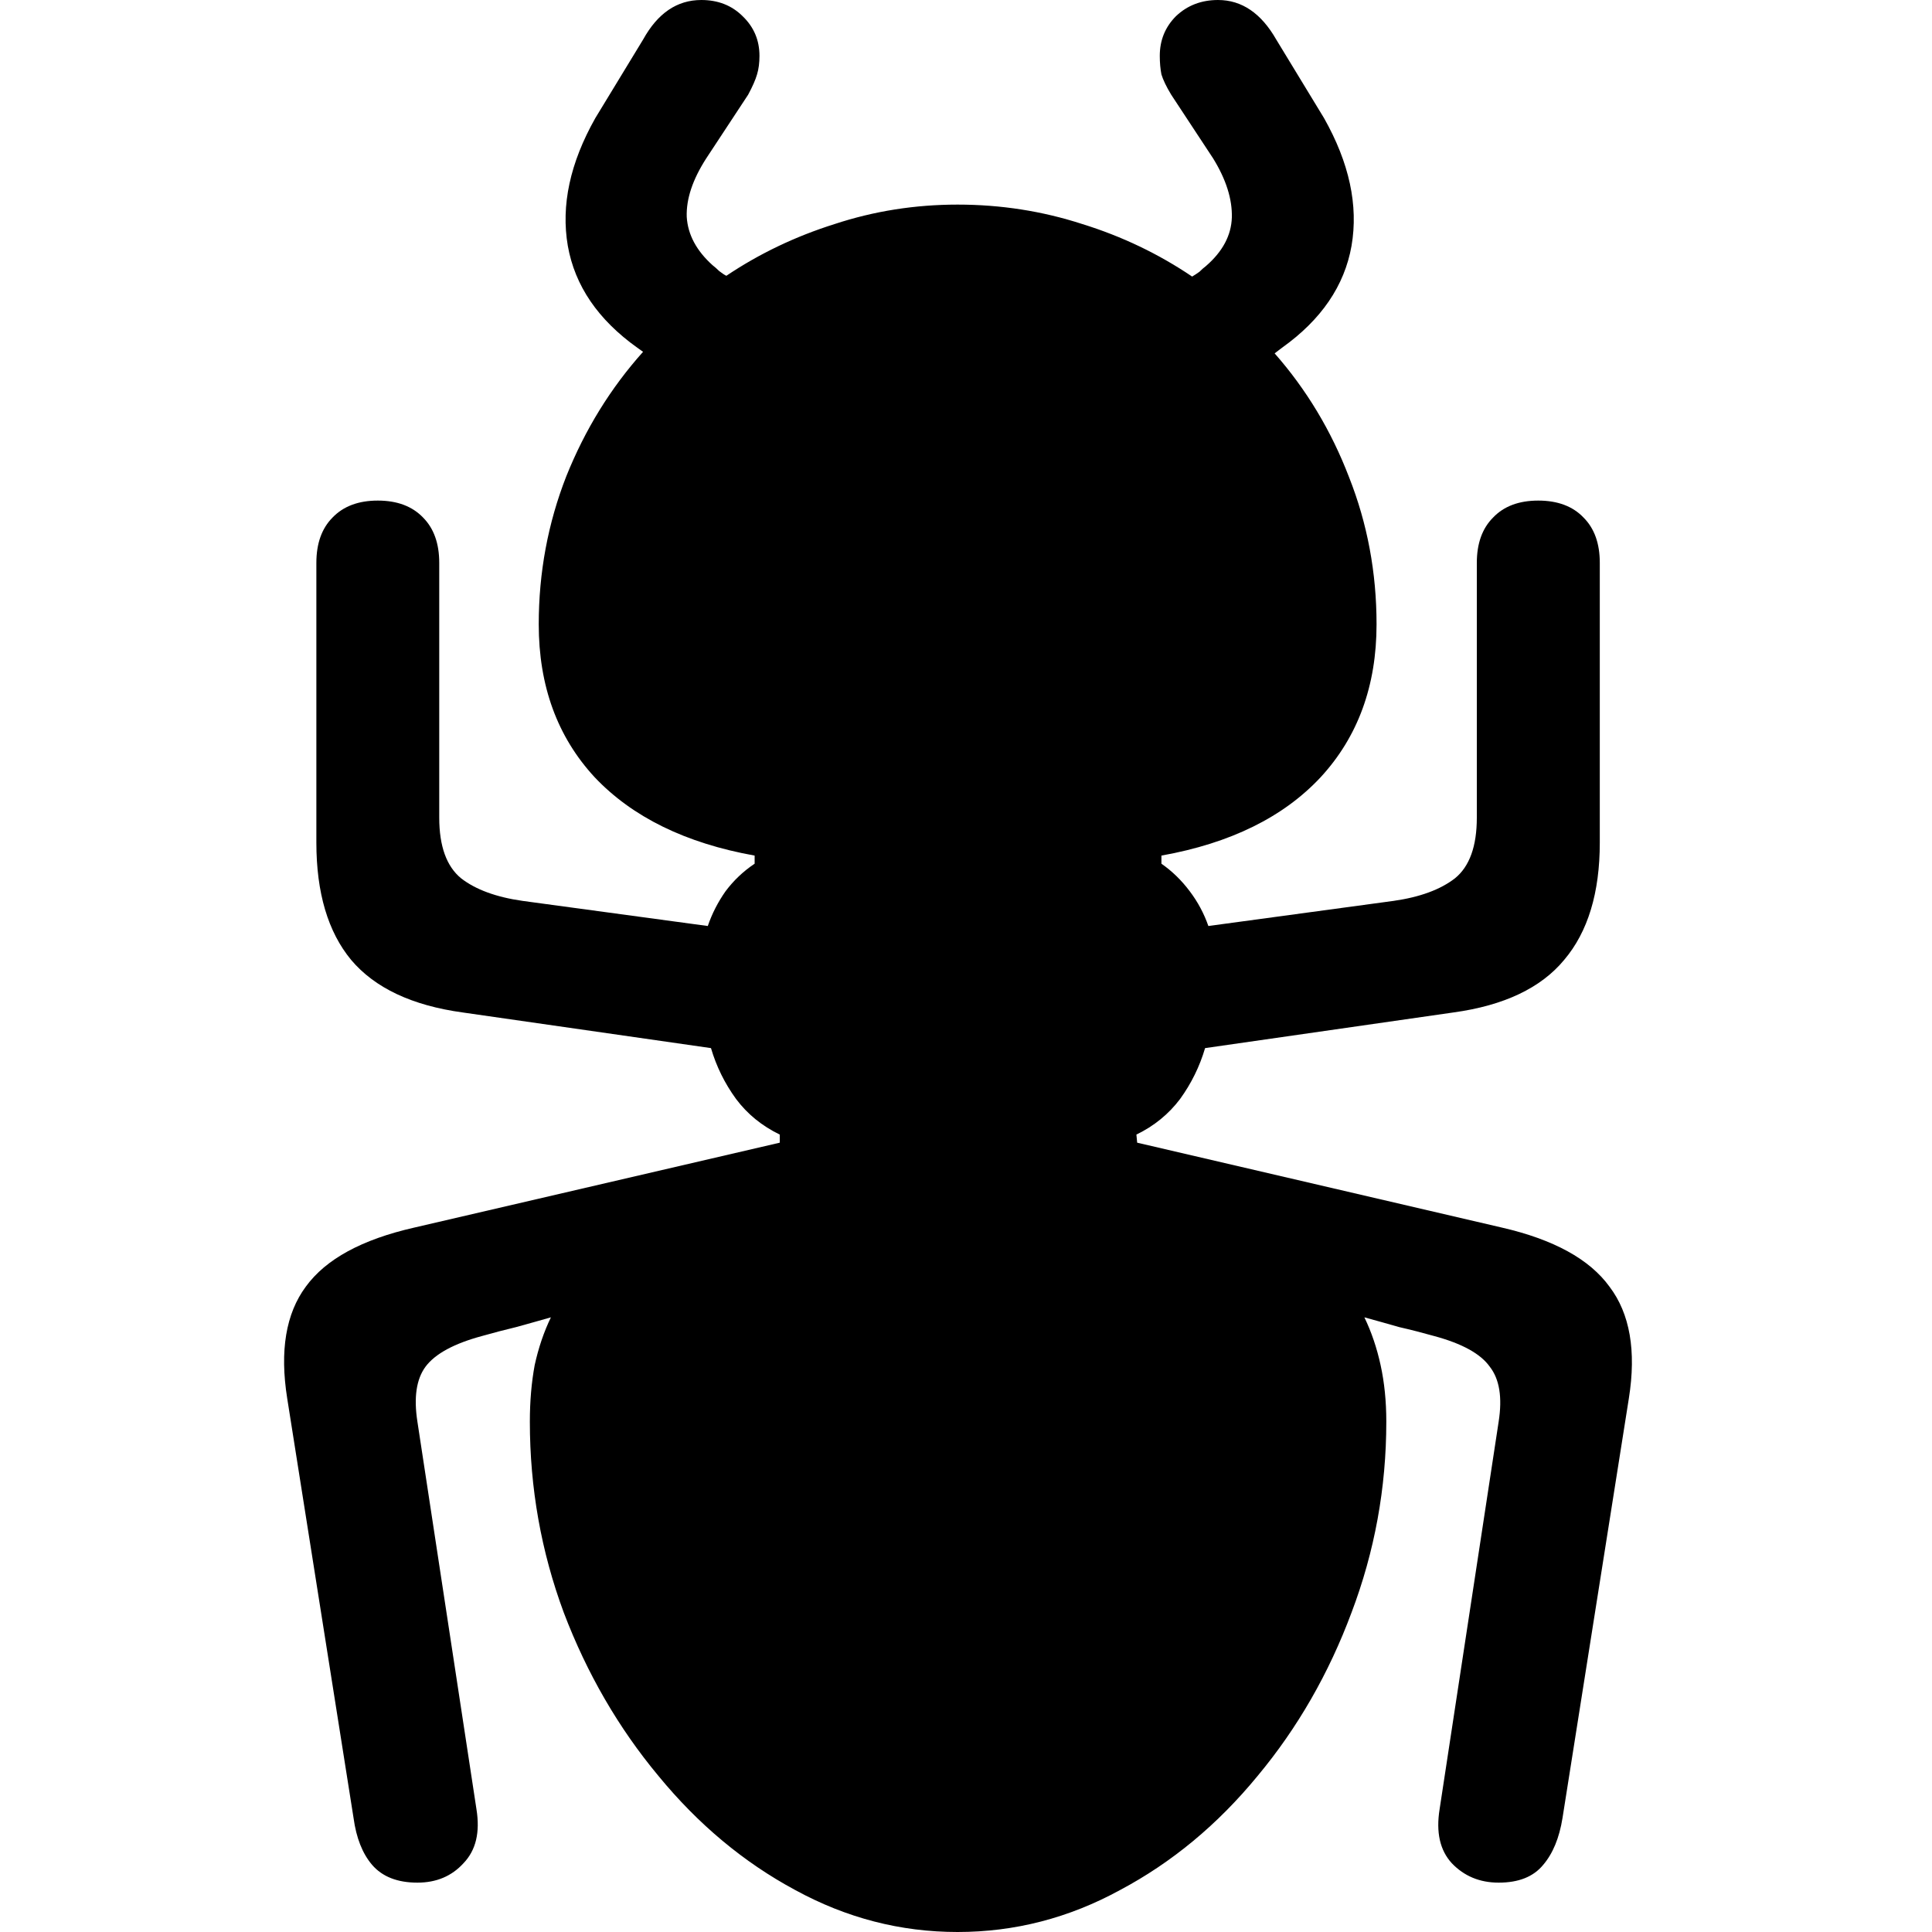
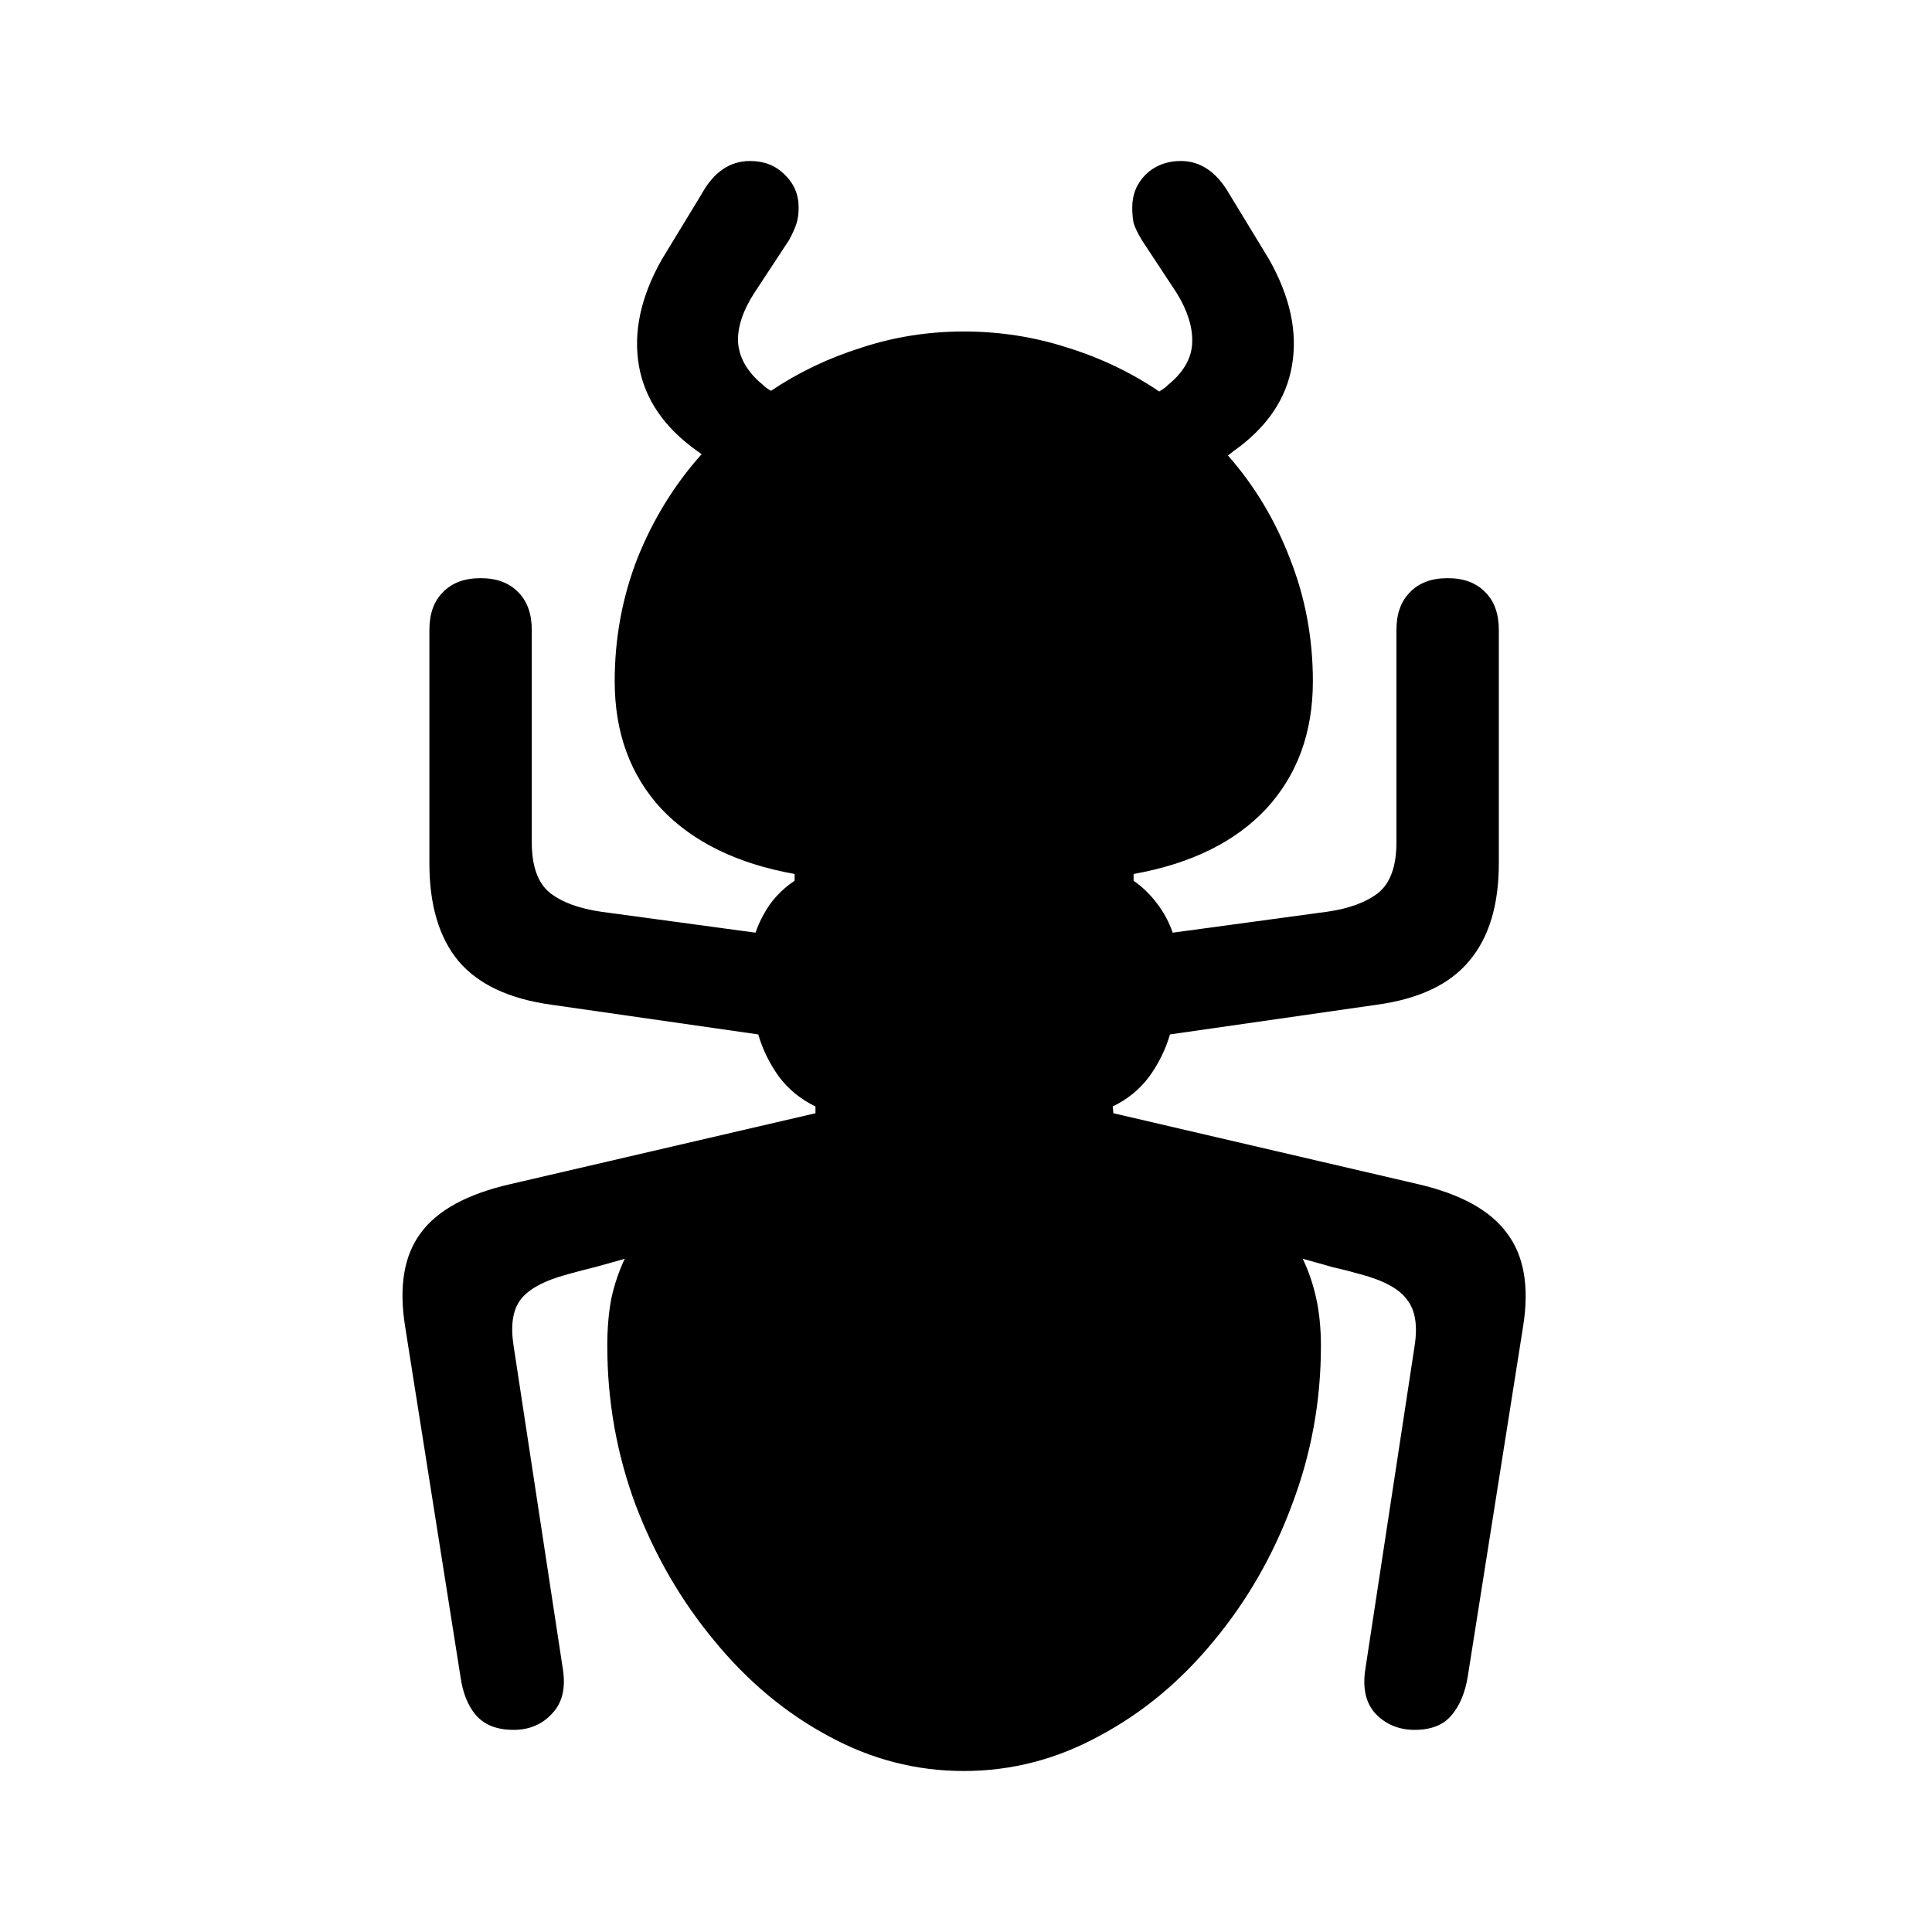
- <svg xmlns="http://www.w3.org/2000/svg" width="20" height="20" viewBox="0 0 20 20" fill="none">
-   <path d="M9.913 20C10.505 20 11.066 19.855 11.596 19.565C12.132 19.28 12.606 18.887 13.019 18.384C13.432 17.888 13.756 17.324 13.991 16.693C14.23 16.062 14.351 15.404 14.351 14.717C14.351 14.505 14.331 14.31 14.292 14.132C14.253 13.953 14.197 13.788 14.124 13.637C14.247 13.671 14.367 13.704 14.484 13.738C14.607 13.766 14.727 13.797 14.844 13.83C15.135 13.908 15.327 14.014 15.422 14.148C15.523 14.277 15.553 14.466 15.514 14.717L14.903 18.727C14.864 18.968 14.906 19.154 15.029 19.288C15.157 19.422 15.319 19.489 15.514 19.489C15.721 19.489 15.874 19.428 15.975 19.305C16.075 19.188 16.142 19.026 16.175 18.82L16.862 14.475C16.94 13.984 16.873 13.598 16.661 13.319C16.455 13.035 16.083 12.831 15.548 12.708L11.772 11.829L11.764 11.745C11.948 11.656 12.098 11.533 12.216 11.377C12.333 11.215 12.419 11.04 12.475 10.85L15.045 10.481C15.57 10.409 15.952 10.227 16.192 9.937C16.438 9.647 16.561 9.242 16.561 8.723V5.827C16.561 5.626 16.505 5.47 16.393 5.358C16.282 5.241 16.125 5.182 15.924 5.182C15.723 5.182 15.567 5.241 15.456 5.358C15.344 5.47 15.288 5.626 15.288 5.827V8.464C15.288 8.76 15.213 8.969 15.062 9.092C14.911 9.209 14.699 9.287 14.426 9.326L12.509 9.586C12.464 9.457 12.4 9.337 12.316 9.226C12.232 9.114 12.135 9.019 12.023 8.941V8.857C12.738 8.729 13.287 8.458 13.672 8.045C14.057 7.627 14.25 7.099 14.25 6.463C14.25 5.927 14.155 5.419 13.965 4.939C13.781 4.459 13.524 4.032 13.195 3.658L13.271 3.6C13.678 3.31 13.918 2.958 13.991 2.545C14.063 2.126 13.968 1.686 13.706 1.222L13.212 0.41C13.056 0.137 12.855 3.05176e-05 12.609 3.05176e-05C12.436 3.05176e-05 12.291 0.056 12.174 0.167C12.062 0.279 12.006 0.416 12.006 0.578C12.006 0.65 12.012 0.714 12.023 0.77C12.04 0.826 12.073 0.896 12.124 0.98L12.559 1.641C12.693 1.859 12.757 2.062 12.752 2.252C12.746 2.436 12.657 2.604 12.484 2.754C12.461 2.771 12.439 2.791 12.417 2.813C12.394 2.83 12.369 2.846 12.341 2.863C11.995 2.629 11.616 2.447 11.203 2.319C10.79 2.185 10.36 2.118 9.913 2.118C9.473 2.118 9.048 2.185 8.641 2.319C8.234 2.447 7.86 2.626 7.519 2.855C7.497 2.844 7.472 2.827 7.444 2.805C7.421 2.782 7.399 2.763 7.377 2.746C7.209 2.595 7.12 2.428 7.109 2.244C7.103 2.059 7.17 1.859 7.31 1.641L7.745 0.98C7.79 0.896 7.821 0.826 7.837 0.77C7.854 0.714 7.862 0.65 7.862 0.578C7.862 0.416 7.804 0.279 7.687 0.167C7.575 0.056 7.433 3.05176e-05 7.26 3.05176e-05C7.008 3.05176e-05 6.808 0.137 6.657 0.41L6.163 1.222C5.901 1.686 5.806 2.126 5.878 2.545C5.951 2.958 6.191 3.31 6.598 3.6L6.657 3.642C6.322 4.016 6.057 4.445 5.862 4.931C5.672 5.417 5.577 5.927 5.577 6.463C5.577 7.099 5.769 7.627 6.155 8.045C6.545 8.458 7.098 8.729 7.812 8.857V8.941C7.695 9.019 7.595 9.114 7.511 9.226C7.433 9.337 7.371 9.457 7.327 9.586L5.41 9.326C5.136 9.287 4.924 9.209 4.773 9.092C4.623 8.969 4.547 8.76 4.547 8.464V5.827C4.547 5.626 4.491 5.47 4.38 5.358C4.268 5.241 4.112 5.182 3.911 5.182C3.71 5.182 3.554 5.241 3.442 5.358C3.331 5.47 3.275 5.626 3.275 5.827V8.723C3.275 9.242 3.395 9.647 3.635 9.937C3.88 10.227 4.265 10.409 4.79 10.481L7.36 10.85C7.416 11.04 7.502 11.215 7.62 11.377C7.737 11.533 7.888 11.656 8.072 11.745V11.829L4.288 12.708C3.746 12.831 3.372 13.035 3.166 13.319C2.959 13.598 2.895 13.984 2.973 14.475L3.66 18.82C3.688 19.026 3.752 19.188 3.852 19.305C3.958 19.428 4.115 19.489 4.321 19.489C4.517 19.489 4.676 19.422 4.798 19.288C4.927 19.154 4.971 18.968 4.932 18.727L4.321 14.717C4.282 14.466 4.31 14.277 4.405 14.148C4.505 14.014 4.701 13.908 4.991 13.83C5.108 13.797 5.225 13.766 5.343 13.738C5.465 13.704 5.585 13.671 5.703 13.637C5.63 13.788 5.574 13.953 5.535 14.132C5.502 14.31 5.485 14.505 5.485 14.717C5.485 15.404 5.602 16.062 5.836 16.693C6.076 17.324 6.403 17.888 6.816 18.384C7.229 18.887 7.701 19.28 8.231 19.565C8.761 19.855 9.322 20 9.913 20Z" fill="black" />
+ <svg xmlns="http://www.w3.org/2000/svg" width="24" height="24" viewBox="0 0 24 24" fill="none">
+   <path d="M11.972 22C12.564 22 13.125 21.855 13.655 21.565C14.191 21.28 14.665 20.887 15.078 20.384C15.491 19.887 15.815 19.324 16.049 18.693C16.289 18.062 16.409 17.404 16.409 16.718C16.409 16.505 16.39 16.31 16.351 16.131C16.312 15.953 16.256 15.788 16.183 15.637C16.306 15.671 16.426 15.704 16.543 15.738C16.666 15.766 16.786 15.797 16.903 15.83C17.194 15.908 17.386 16.014 17.481 16.148C17.581 16.276 17.612 16.466 17.573 16.718L16.962 20.727C16.923 20.968 16.965 21.154 17.087 21.288C17.216 21.422 17.378 21.489 17.573 21.489C17.779 21.489 17.933 21.428 18.033 21.305C18.134 21.188 18.201 21.026 18.234 20.82L18.921 16.475C18.999 15.983 18.932 15.598 18.72 15.319C18.513 15.035 18.142 14.831 17.607 14.708L13.831 13.829L13.822 13.745C14.007 13.656 14.157 13.533 14.274 13.377C14.392 13.215 14.478 13.04 14.534 12.85L17.104 12.481C17.629 12.409 18.011 12.227 18.251 11.937C18.497 11.647 18.619 11.242 18.619 10.723V7.827C18.619 7.626 18.564 7.47 18.452 7.358C18.34 7.241 18.184 7.182 17.983 7.182C17.782 7.182 17.626 7.241 17.514 7.358C17.403 7.47 17.347 7.626 17.347 7.827V10.464C17.347 10.76 17.272 10.969 17.121 11.092C16.97 11.209 16.758 11.287 16.485 11.326L14.568 11.586C14.523 11.457 14.459 11.337 14.375 11.226C14.291 11.114 14.194 11.019 14.082 10.941V10.857C14.796 10.729 15.346 10.458 15.731 10.045C16.116 9.627 16.309 9.099 16.309 8.463C16.309 7.927 16.214 7.419 16.024 6.939C15.84 6.459 15.583 6.032 15.254 5.658L15.329 5.6C15.737 5.31 15.977 4.958 16.049 4.545C16.122 4.126 16.027 3.686 15.765 3.222L15.271 2.41C15.114 2.137 14.914 2 14.668 2C14.495 2 14.35 2.056 14.233 2.167C14.121 2.279 14.065 2.416 14.065 2.578C14.065 2.65 14.071 2.714 14.082 2.77C14.099 2.826 14.132 2.896 14.182 2.979L14.618 3.641C14.752 3.859 14.816 4.062 14.81 4.252C14.805 4.436 14.715 4.604 14.542 4.754C14.52 4.771 14.498 4.791 14.476 4.813C14.453 4.83 14.428 4.846 14.4 4.863C14.054 4.629 13.675 4.447 13.262 4.319C12.849 4.185 12.419 4.118 11.972 4.118C11.531 4.118 11.107 4.185 10.7 4.319C10.292 4.447 9.918 4.626 9.578 4.855C9.556 4.844 9.531 4.827 9.503 4.805C9.48 4.782 9.458 4.763 9.436 4.746C9.268 4.595 9.179 4.428 9.168 4.244C9.162 4.059 9.229 3.859 9.369 3.641L9.804 2.979C9.849 2.896 9.879 2.826 9.896 2.77C9.913 2.714 9.921 2.65 9.921 2.578C9.921 2.416 9.863 2.279 9.745 2.167C9.634 2.056 9.492 2 9.318 2C9.067 2 8.866 2.137 8.716 2.41L8.222 3.222C7.959 3.686 7.865 4.126 7.937 4.545C8.01 4.958 8.25 5.31 8.657 5.6L8.716 5.642C8.381 6.016 8.116 6.445 7.92 6.931C7.731 7.416 7.636 7.927 7.636 8.463C7.636 9.099 7.828 9.627 8.213 10.045C8.604 10.458 9.157 10.729 9.871 10.857V10.941C9.754 11.019 9.653 11.114 9.57 11.226C9.492 11.337 9.43 11.457 9.385 11.586L7.468 11.326C7.195 11.287 6.983 11.209 6.832 11.092C6.681 10.969 6.606 10.76 6.606 10.464V7.827C6.606 7.626 6.55 7.47 6.439 7.358C6.327 7.241 6.171 7.182 5.97 7.182C5.769 7.182 5.613 7.241 5.501 7.358C5.389 7.47 5.334 7.626 5.334 7.827V10.723C5.334 11.242 5.454 11.647 5.694 11.937C5.939 12.227 6.324 12.409 6.849 12.481L9.419 12.85C9.475 13.04 9.561 13.215 9.678 13.377C9.796 13.533 9.946 13.656 10.13 13.745V13.829L6.347 14.708C5.805 14.831 5.431 15.035 5.225 15.319C5.018 15.598 4.954 15.983 5.032 16.475L5.719 20.82C5.747 21.026 5.811 21.188 5.911 21.305C6.017 21.428 6.174 21.489 6.38 21.489C6.575 21.489 6.734 21.422 6.857 21.288C6.986 21.154 7.03 20.968 6.991 20.727L6.38 16.718C6.341 16.466 6.369 16.276 6.464 16.148C6.564 16.014 6.76 15.908 7.05 15.83C7.167 15.797 7.284 15.766 7.401 15.738C7.524 15.704 7.644 15.671 7.761 15.637C7.689 15.788 7.633 15.953 7.594 16.131C7.56 16.31 7.544 16.505 7.544 16.718C7.544 17.404 7.661 18.062 7.895 18.693C8.135 19.324 8.462 19.887 8.875 20.384C9.288 20.887 9.759 21.28 10.29 21.565C10.82 21.855 11.381 22 11.972 22Z" fill="black" />
</svg>
